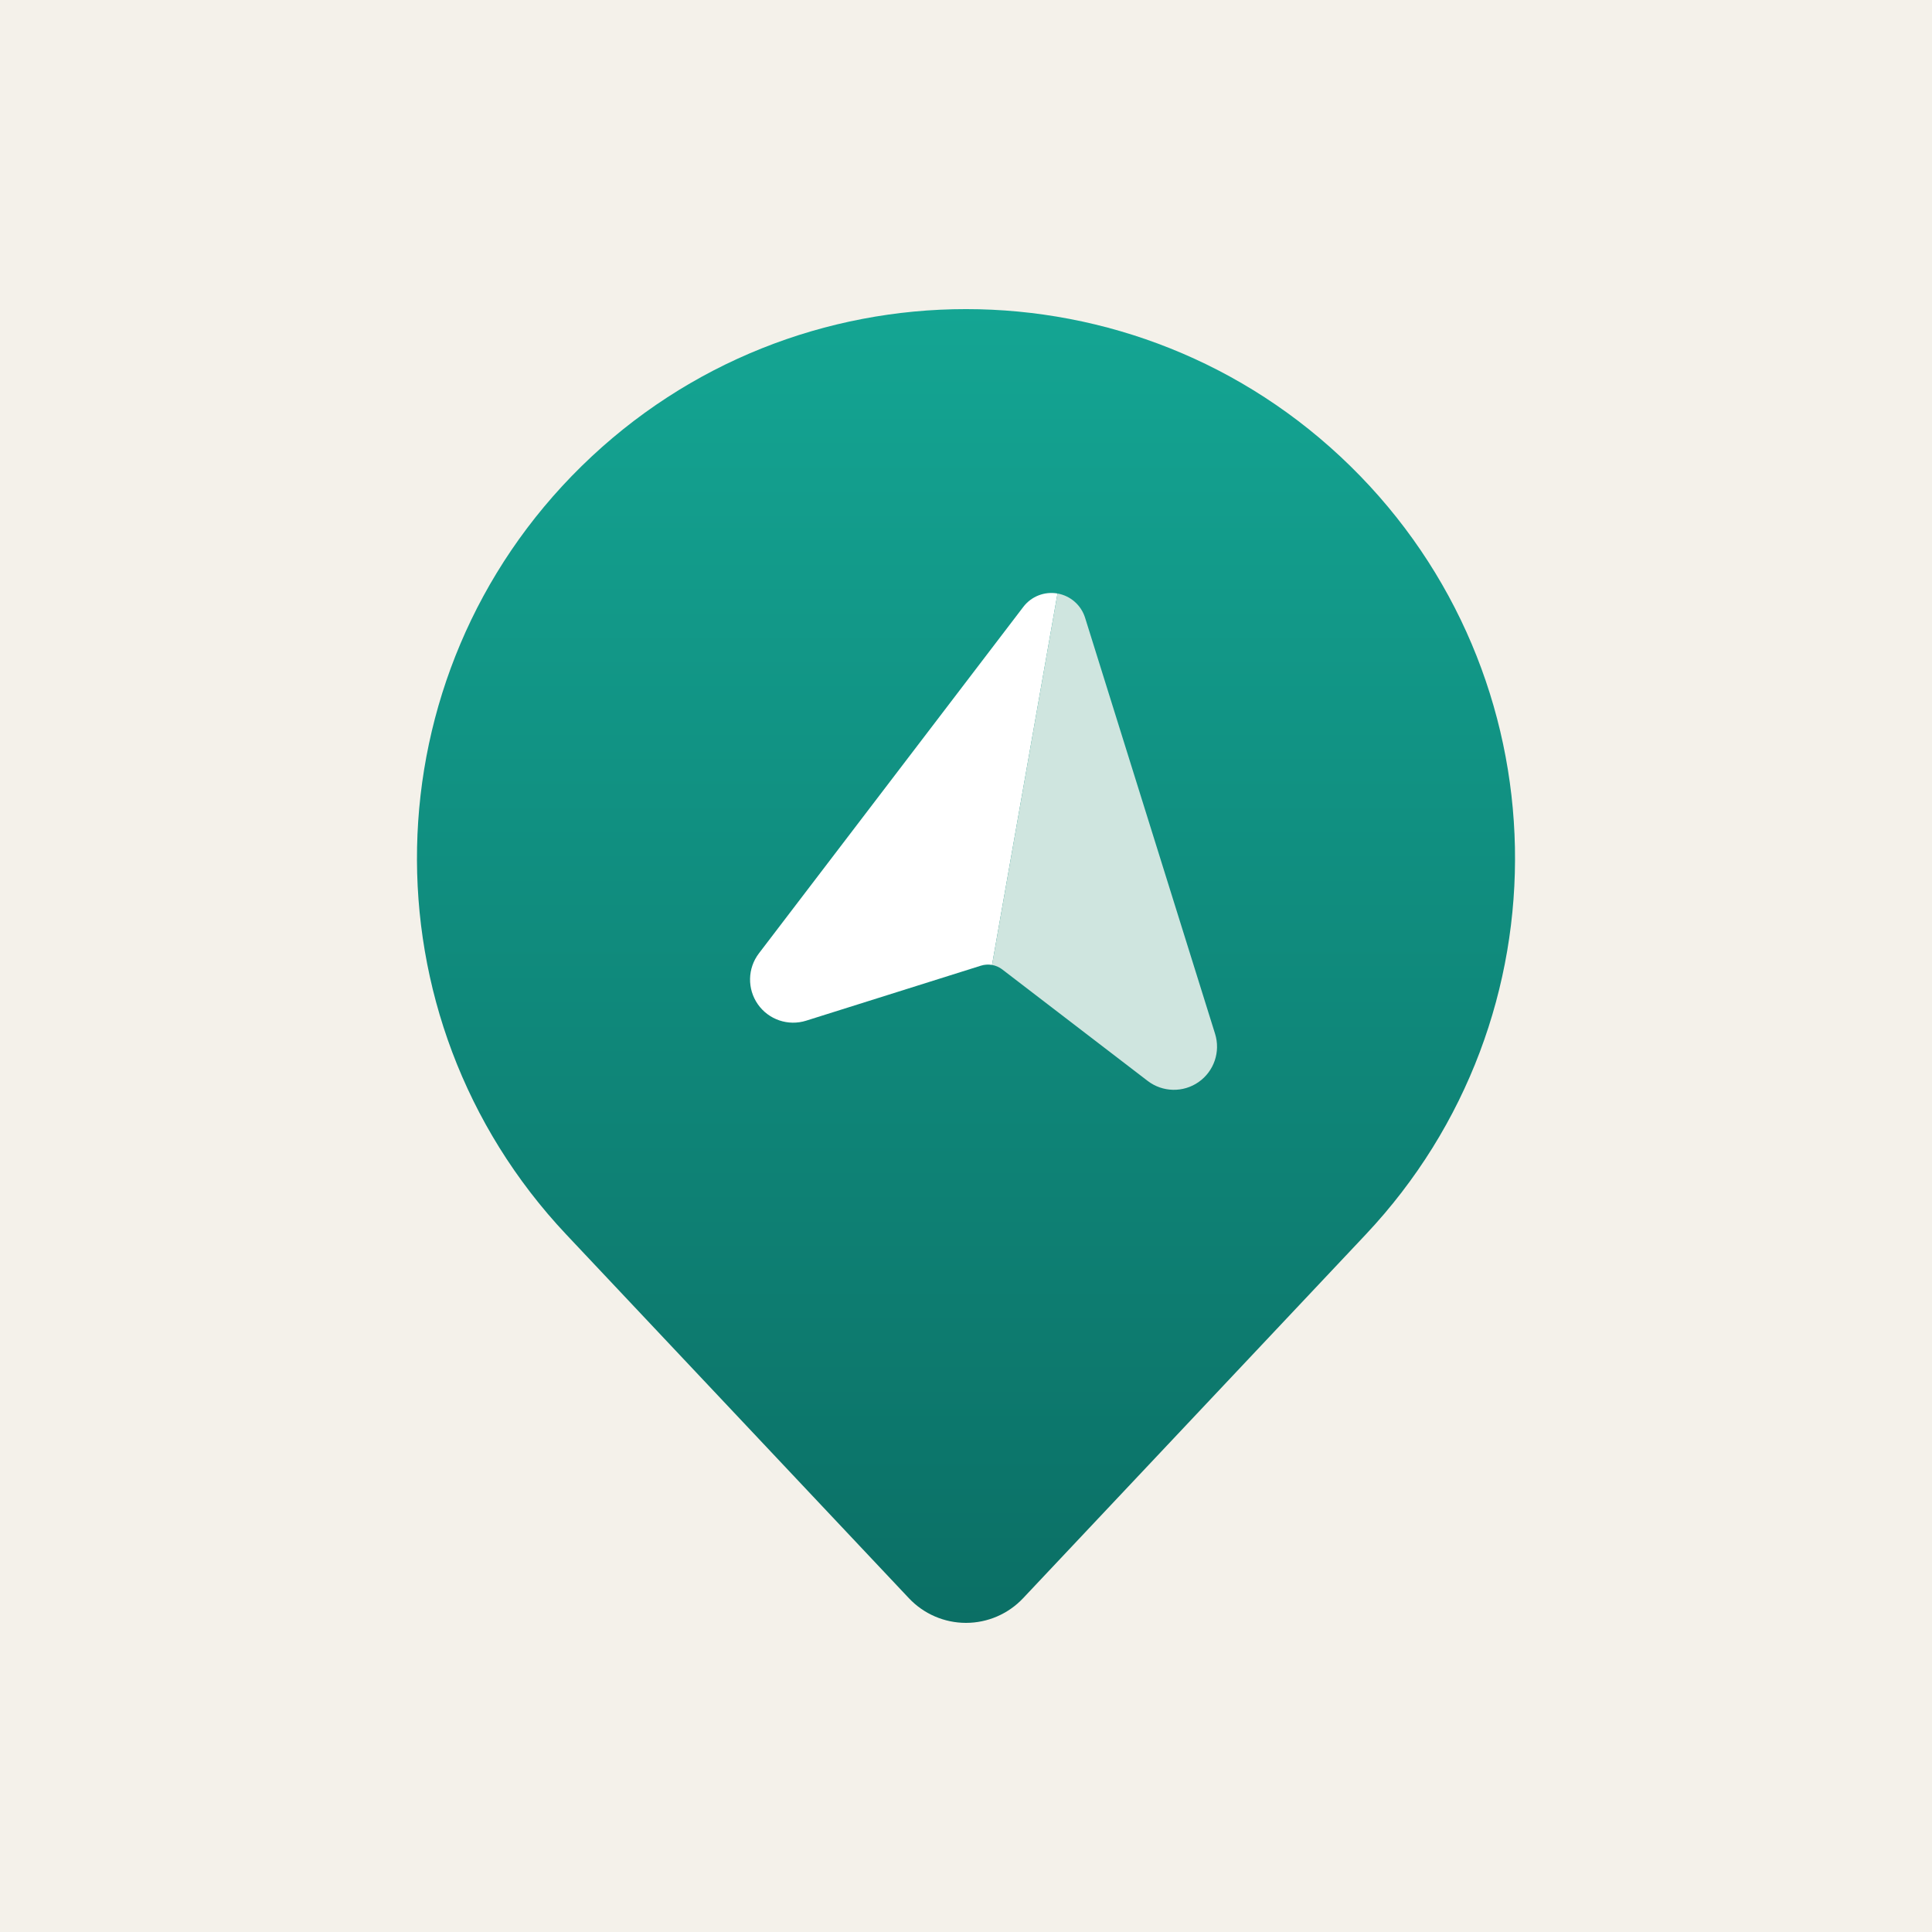
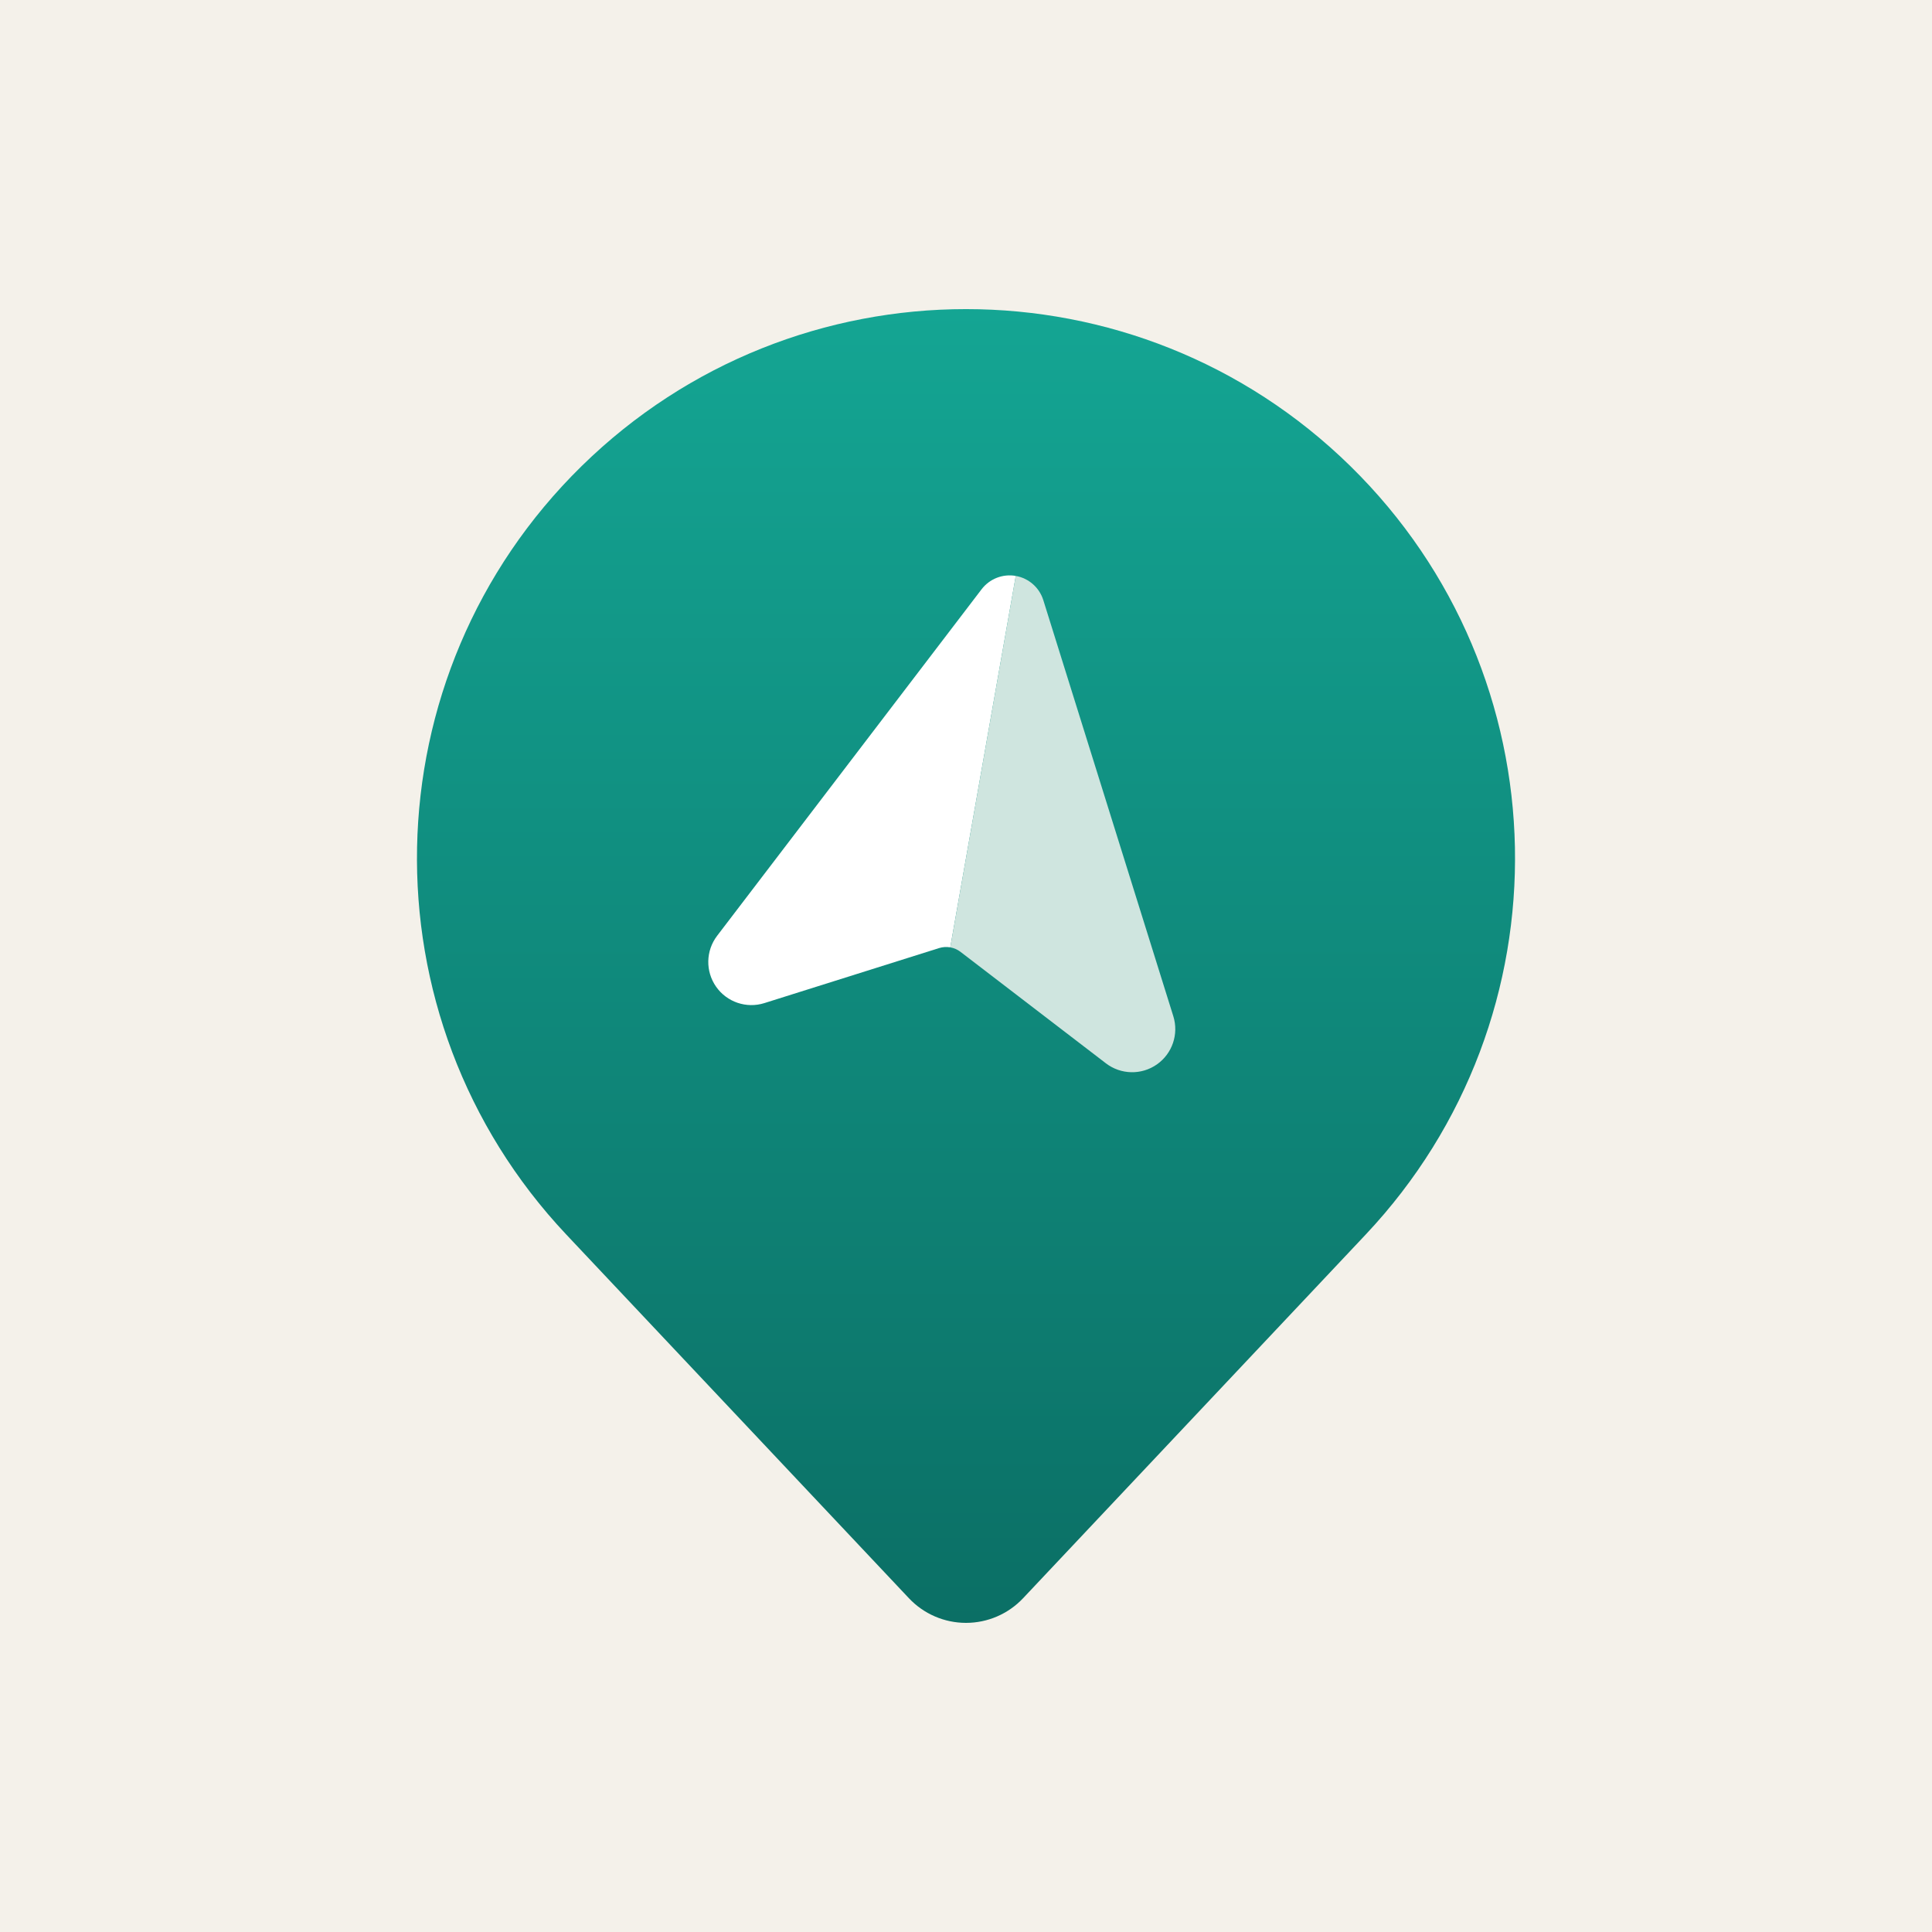
<svg xmlns="http://www.w3.org/2000/svg" width="1024" height="1024" viewBox="0 0 1024 1024">
  <defs>
    <linearGradient id="g" x1="0" y1="163.84" x2="0" y2="860.16" gradientUnits="userSpaceOnUse">
      <stop offset="0" stop-color="#14a593" />
      <stop offset="1" stop-color="#0b6f65" />
    </linearGradient>
  </defs>
  <rect x="0" y="0" width="1024" height="1024" rx="0" fill="#f4f1ea" />
  <path fill="url(#g)" d="M723.81,654.38L542.26,847.09A41.57,41.57 0 0,1 481.74,847.09L300.19,654.38A291,291 0 1,1 723.81,654.38Z" />
-   <path fill="#ffffff" d="M525.8,511.44A12.47,12.47 0 0,0 519.89,511.83L427.28,540.98A22.86,22.86 0 0,1 402.24,505.3L542.39,321.65A18.71,18.71 0 0,1 560.51,314.57Z" />
-   <path fill="#cfe5df" d="M560.51,314.57A18.71,18.71 0 0,1 575.12,327.42L644.01,547.93A22.86,22.86 0 0,1 608.28,572.9L531.22,513.82A12.47,12.47 0 0,0 525.8,511.44Z" />
+   <path fill="#ffffff" d="M503.66,502.12A12.47,12.47 0 0,0 497.75,502.5L405.14,531.66A22.86,22.86 0 0,1 380.1,495.98L520.26,312.33A18.71,18.71 0 0,1 538.38,305.25Z" />
+   <path fill="#cfe5df" d="M538.38,305.25A18.71,18.71 0 0,1 552.98,318.1L621.88,538.61A22.86,22.86 0 0,1 586.14,563.57L509.09,504.5A12.47,12.47 0 0,0 503.66,502.12Z" />
</svg>
